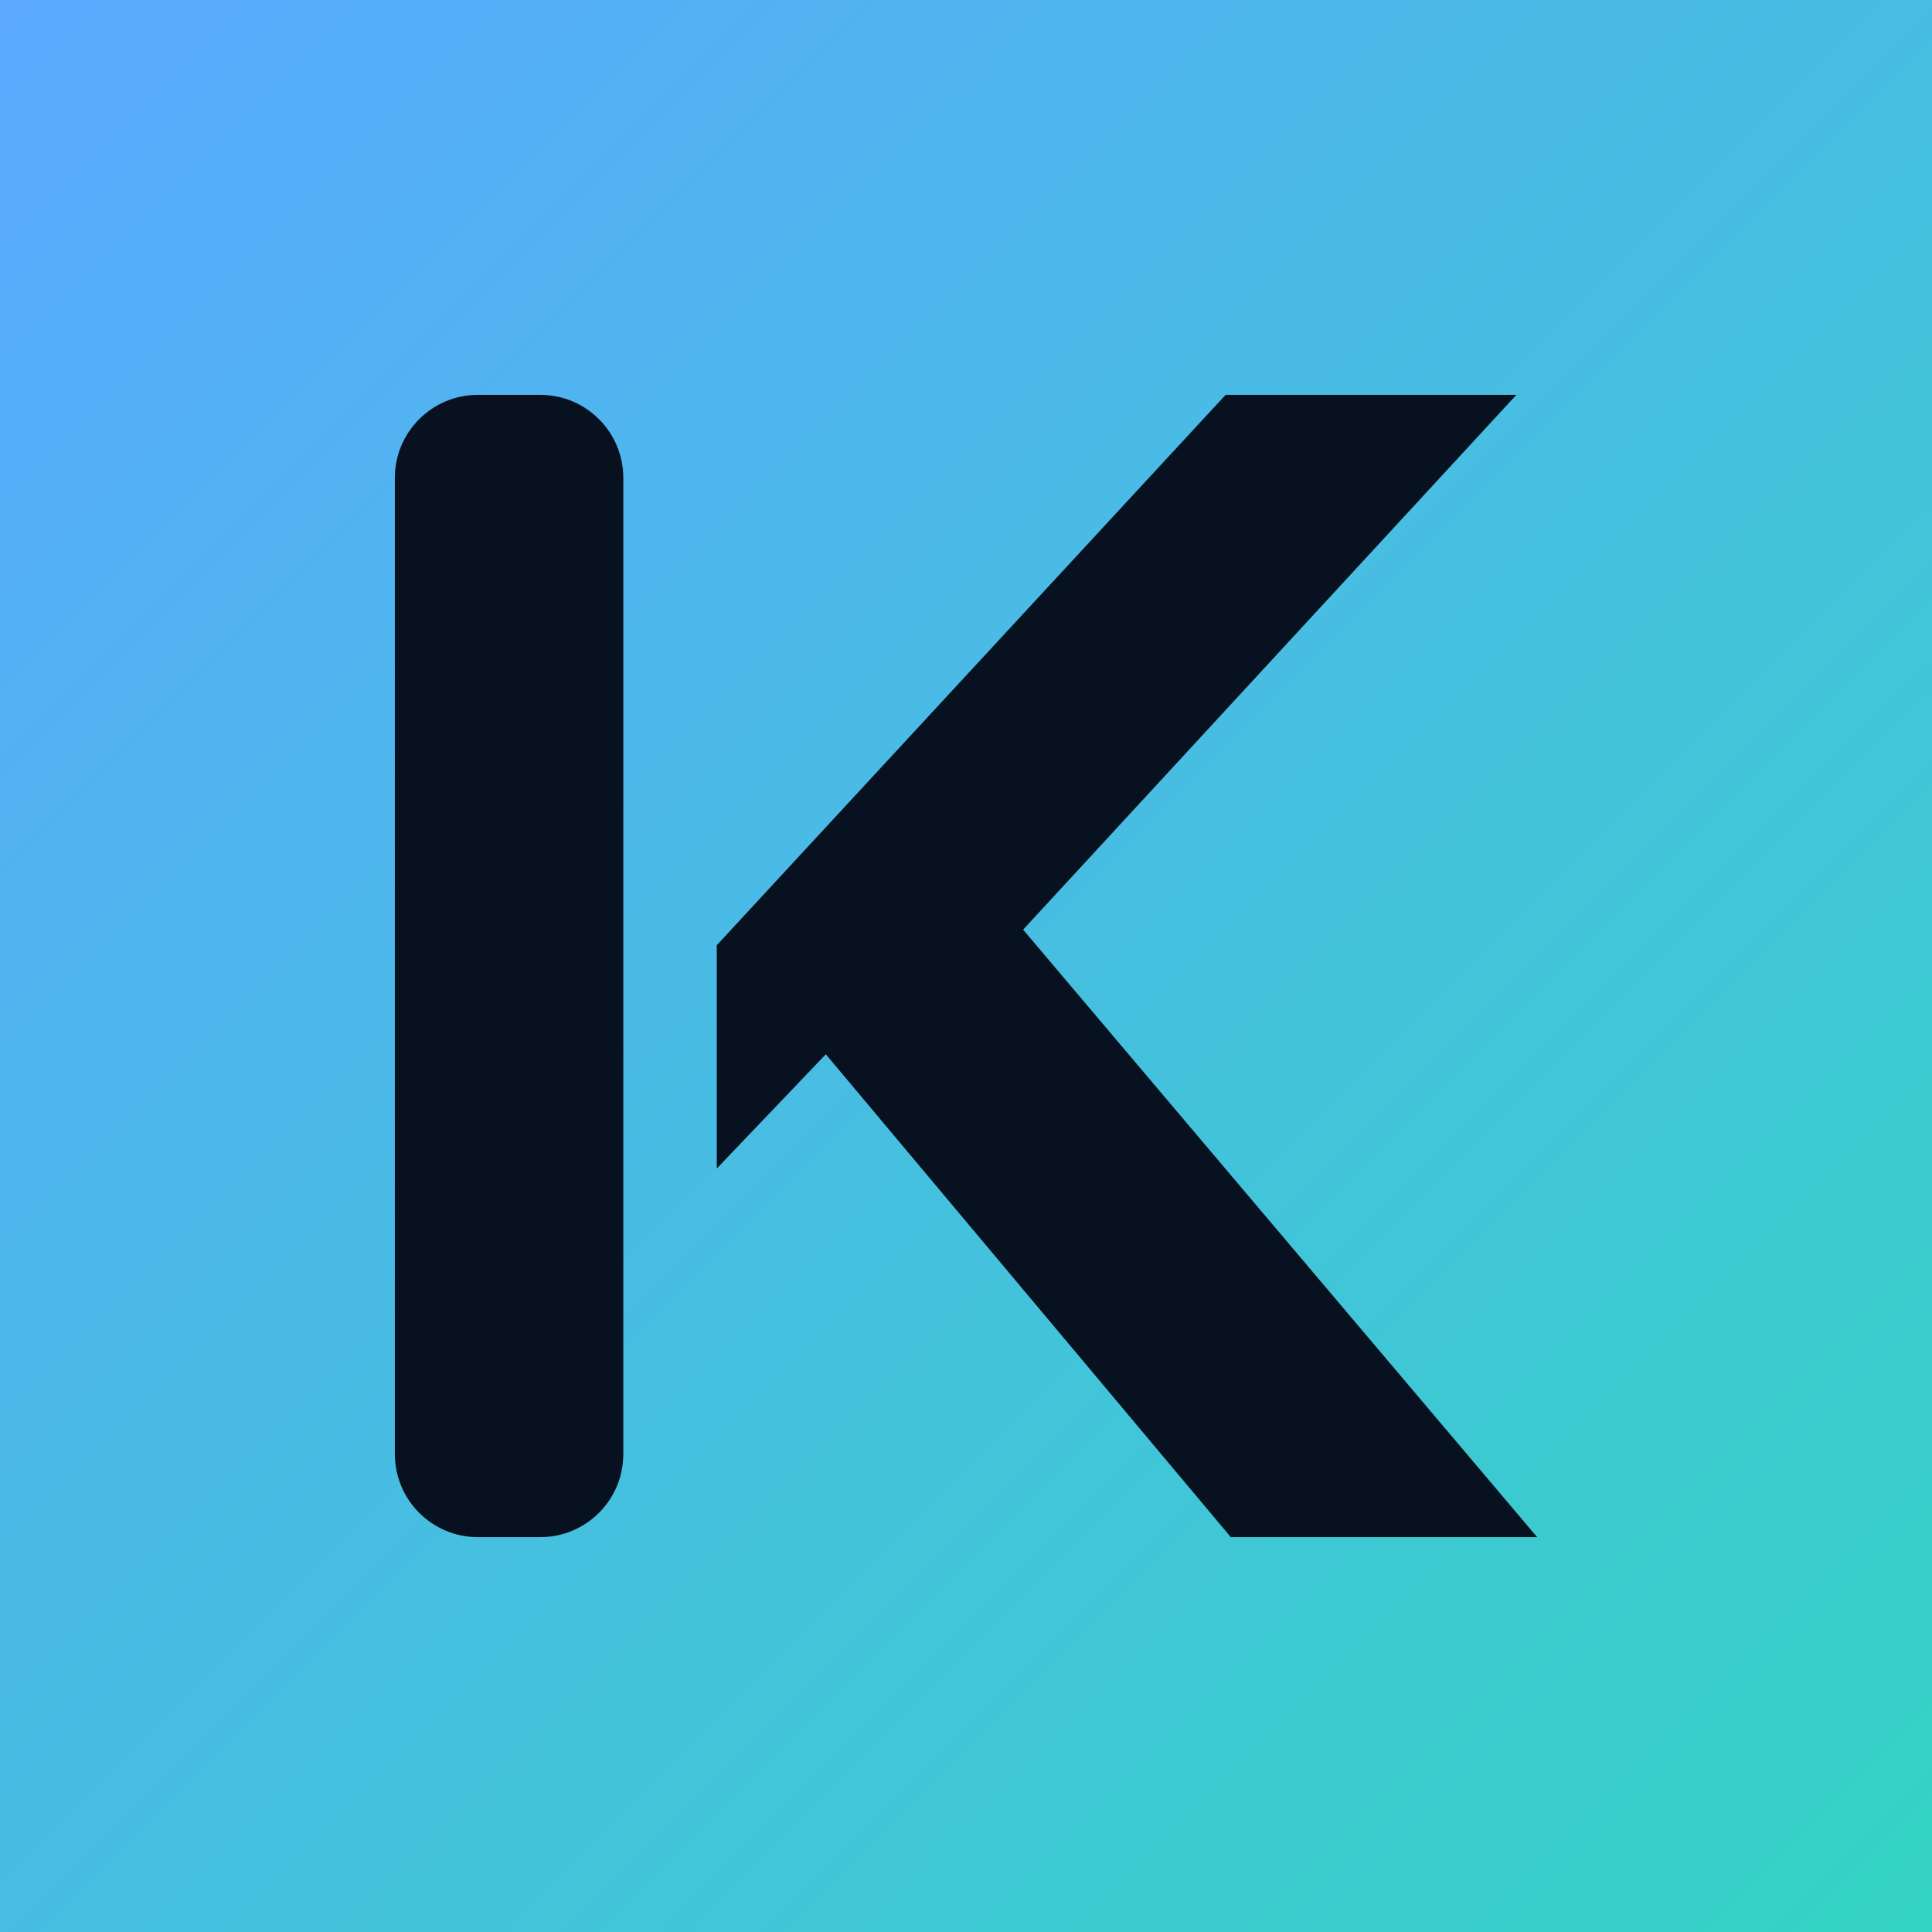
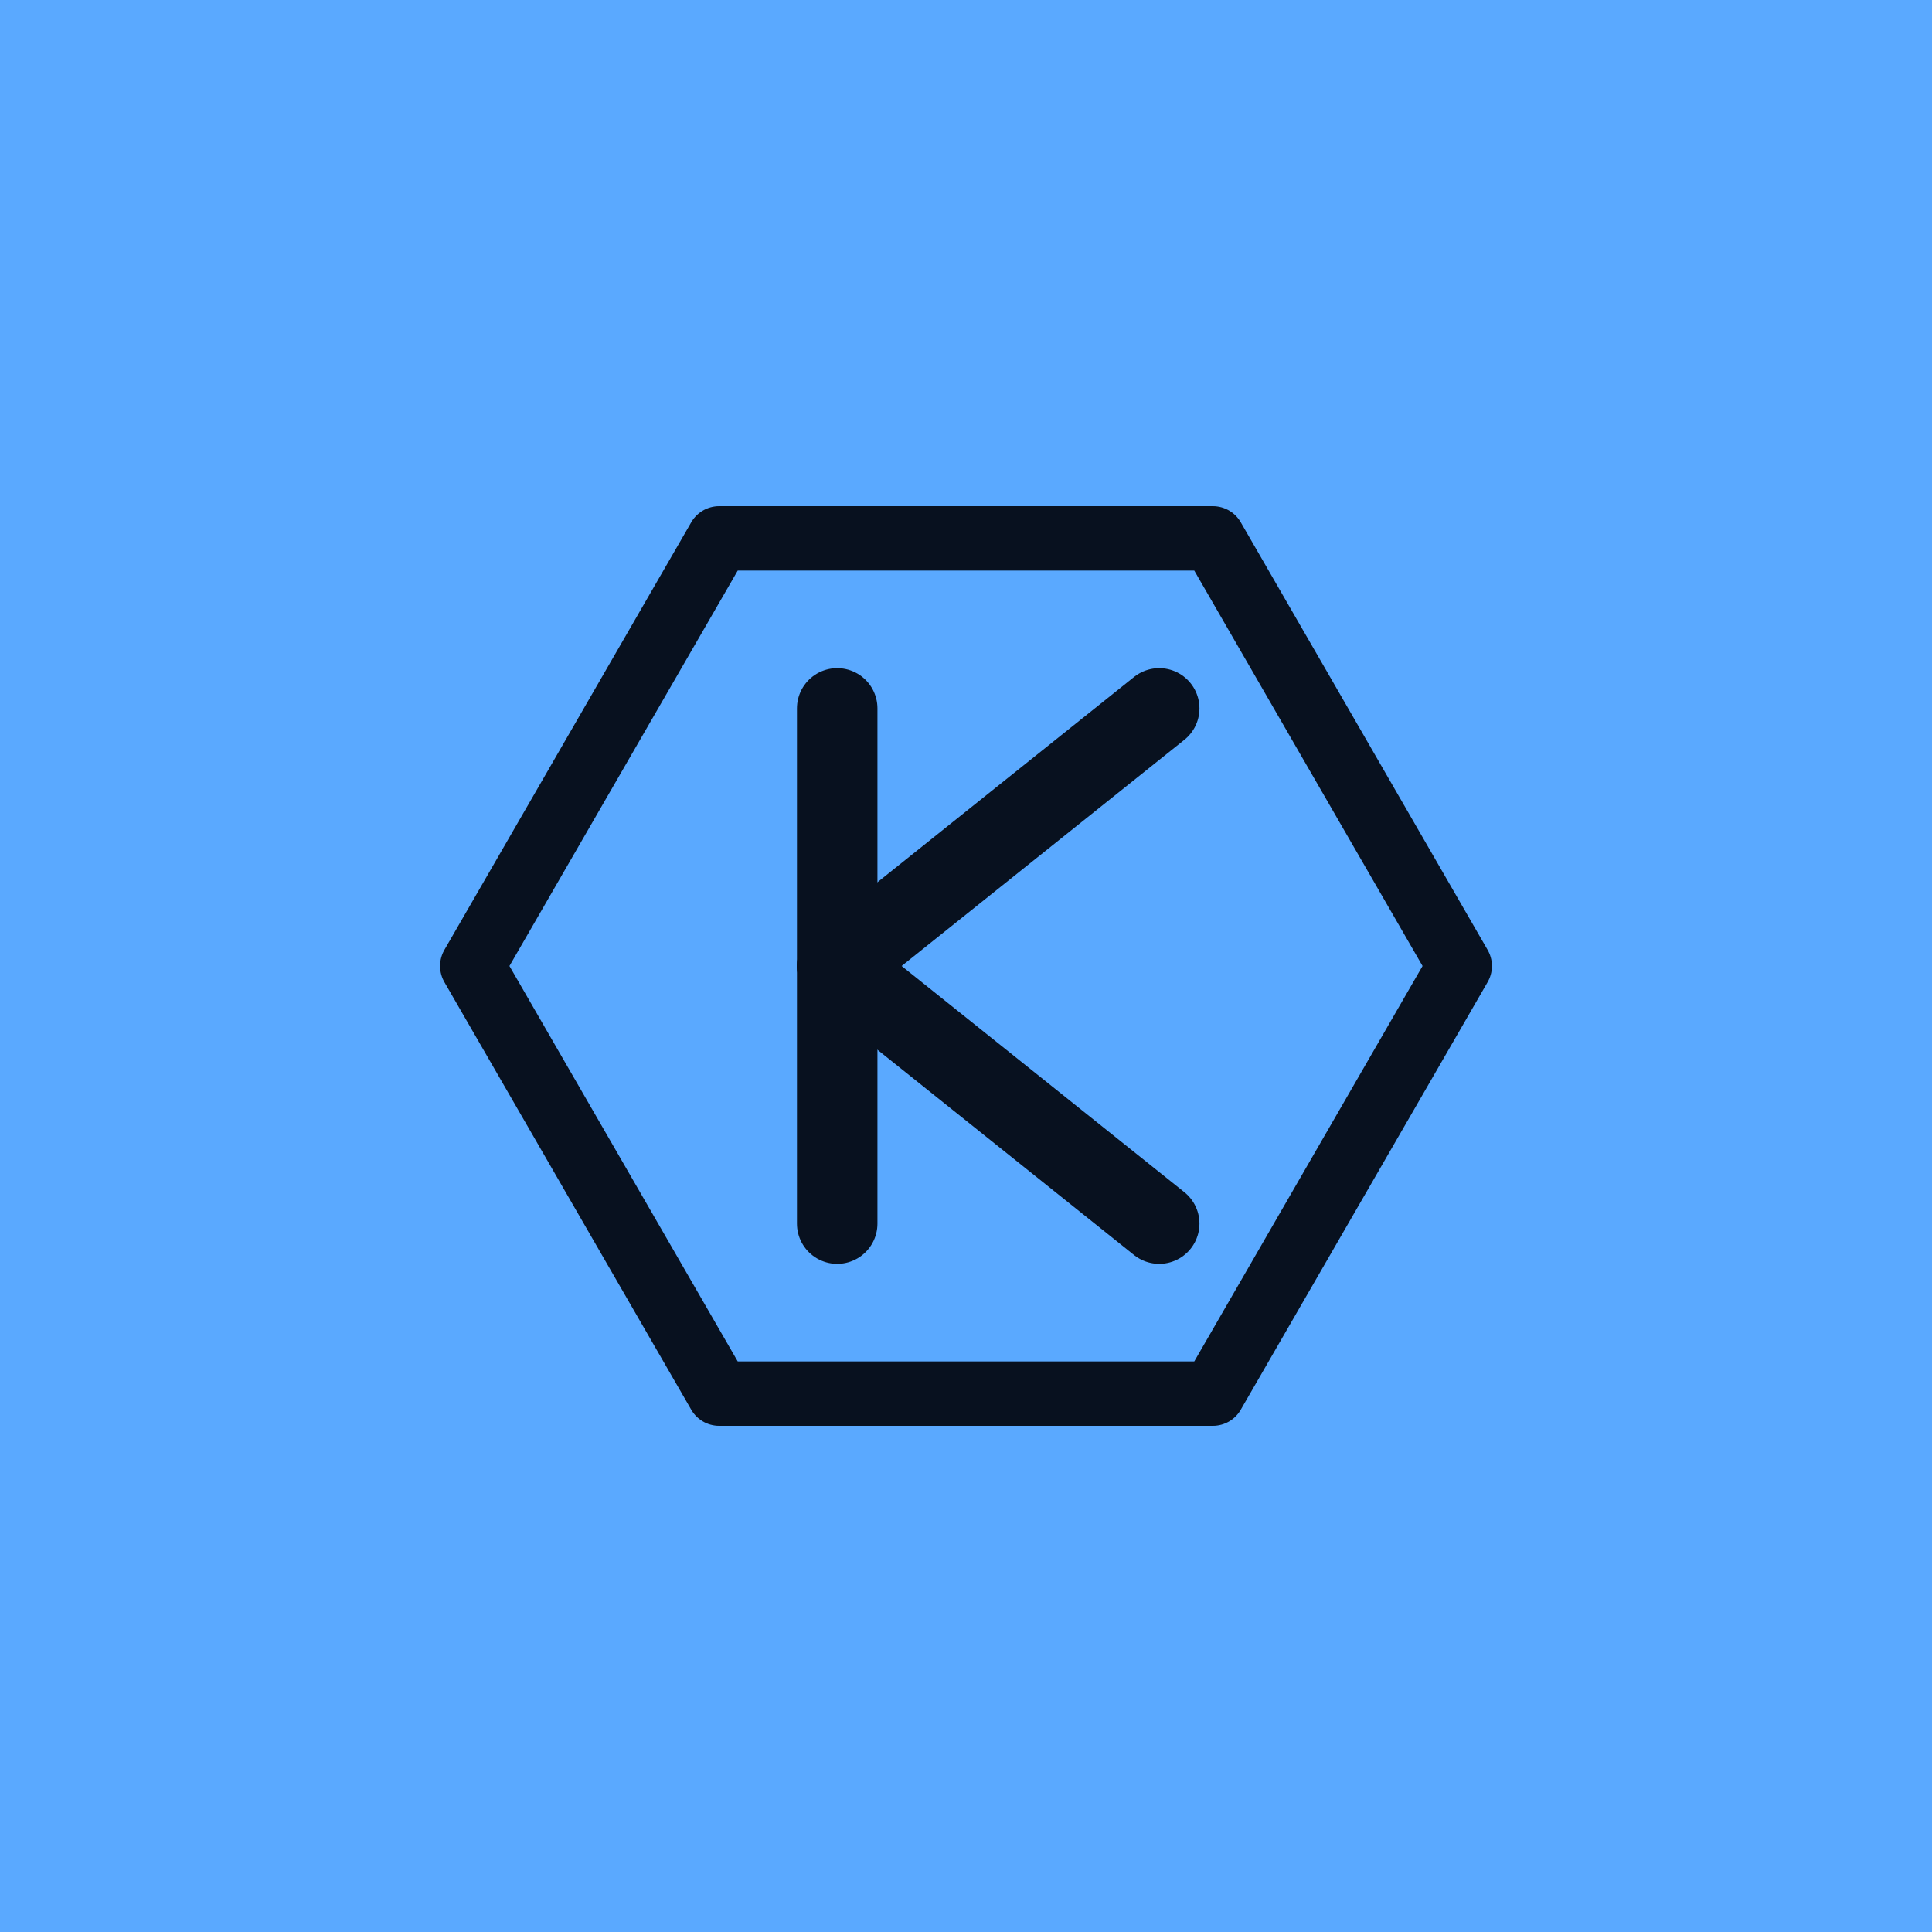
- <svg xmlns="http://www.w3.org/2000/svg" viewBox="0 0 32 32" fill="none" role="img" aria-label="Koine">
-   <defs>
-     <linearGradient id="koi-mask" x1="0" y1="0" x2="32" y2="32" gradientUnits="userSpaceOnUse">
-       <stop offset="0" stop-color="#5aa9ff" />
-       <stop offset="1" stop-color="#34d3c4" />
-     </linearGradient>
-   </defs>
-   <rect x="0" y="0" width="32" height="32" fill="url(#koi-mask)" />
-   <g fill="#08111f" transform="translate(4.82,3.96) scale(0.86)">
-     <rect x="2" y="3" width="4.4" height="22" rx="1.6" />
-     <path d="M8.2 13.6 18 3h5.6l-9.5 10.3L24 25h-5.9l-7.8-9.3-2.1 2.2z" />
-   </g>
+ <svg xmlns="http://www.w3.org/2000/svg" viewBox="0 0 120 120" width="120" height="120" role="img" aria-label="Koine">
+   <rect width="120" height="120" fill="#5aa9ff" />
+   <svg x="20" y="20" width="80" height="80" viewBox="0 0 120 120" fill="none">
+     <g stroke="#08111f" stroke-linejoin="round" stroke-linecap="round">
+       <polygon points="106,60 83,99.84 37,99.84 14,60 37,20.16 83,20.16" stroke-width="6" />
+       <g stroke-width="7.5">
+         <path d="M48 36 V84" />
+         <path d="M48 60 L78 36" />
+         <path d="M48 60 L78 84" />
+       </g>
+     </g>
+   </svg>
</svg>
